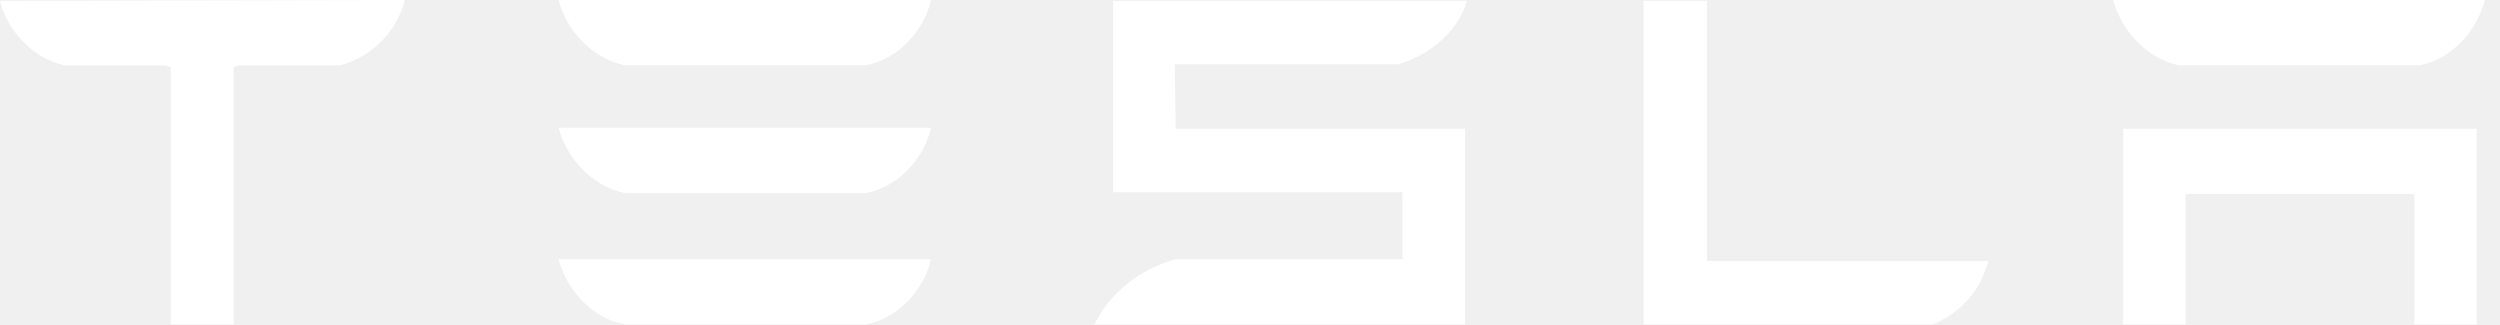
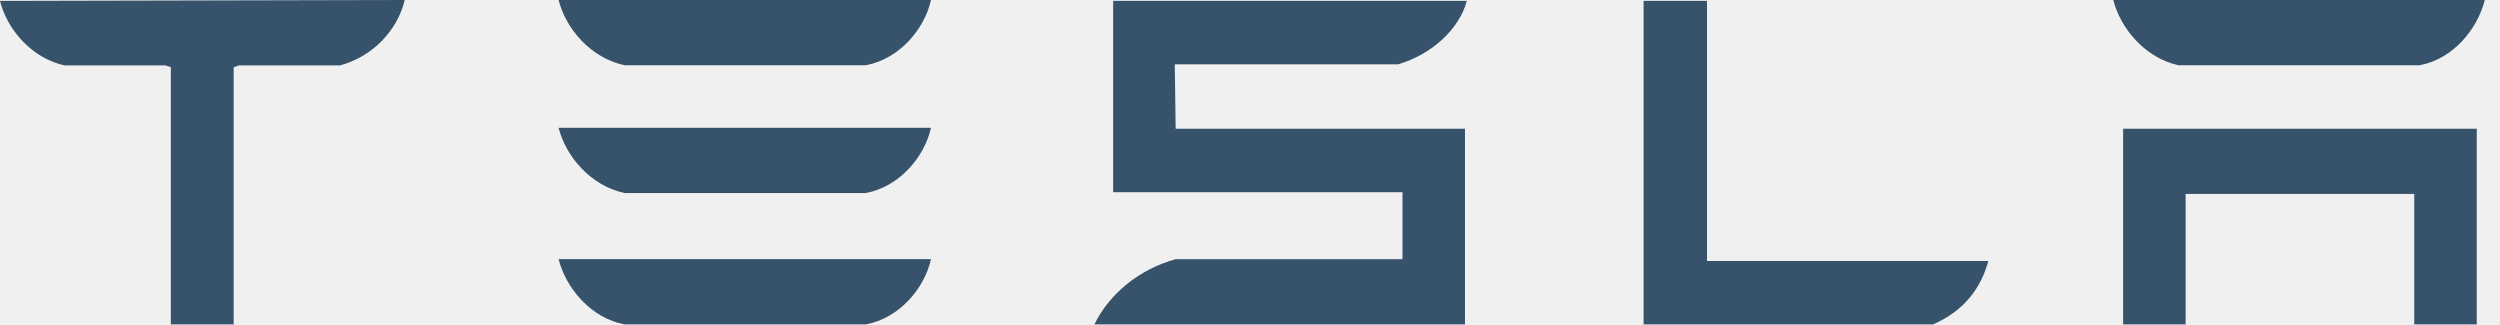
<svg xmlns="http://www.w3.org/2000/svg" width="131" height="17">
-   <path d="M89.447.047v13.628h14.74c-.375 1.405-1.264 2.623-2.902 3.325h-15.16V.047h3.322zm-12.588 0c-.374 1.452-1.825 2.81-3.603 3.325H61.558l.047 3.372h15.16V17H57.347c.796-1.64 2.387-2.904 4.259-3.419H73.49V10.07H58.33V.047zM21.196 0v.047c-.371 1.503-1.623 2.912-3.386 3.381h-5.287l-.279.094V17H8.951V3.522l-.278-.094H3.386C1.67 3.052.37 1.55 0 .047L21.196 0zm108.586 6.744V17h-3.275v-6.837h-11.98V17h-3.275V6.744h18.53zM48.783 13.58c-.327 1.499-1.637 3.091-3.416 3.419H32.733c-1.778-.328-3.088-1.92-3.462-3.419zm0-6.884c-.327 1.499-1.637 3.09-3.416 3.419H32.733c-1.778-.375-3.088-1.92-3.462-3.419zM130.203 0c-.374 1.499-1.637 3.09-3.416 3.419h-12.634c-1.731-.375-3.041-1.92-3.416-3.419zm-81.42 0c-.327 1.499-1.637 3.09-3.416 3.419H32.733c-1.778-.375-3.088-1.92-3.462-3.419z" fill="#ffffff" fill-rule="nonzero" />
+   <path d="M89.447.047v13.628h14.74c-.375 1.405-1.264 2.623-2.902 3.325h-15.16V.047h3.322zm-12.588 0c-.374 1.452-1.825 2.81-3.603 3.325H61.558l.047 3.372h15.16V17H57.347c.796-1.64 2.387-2.904 4.259-3.419H73.49V10.07H58.33V.047zM21.196 0v.047c-.371 1.503-1.623 2.912-3.386 3.381h-5.287l-.279.094V17H8.951V3.522l-.278-.094H3.386C1.67 3.052.37 1.55 0 .047L21.196 0zm108.586 6.744V17h-3.275v-6.837h-11.98V17h-3.275V6.744h18.53zM48.783 13.58c-.327 1.499-1.637 3.091-3.416 3.419H32.733c-1.778-.328-3.088-1.92-3.462-3.419zm0-6.884c-.327 1.499-1.637 3.09-3.416 3.419H32.733c-1.778-.375-3.088-1.92-3.462-3.419zM130.203 0c-.374 1.499-1.637 3.09-3.416 3.419h-12.634c-1.731-.375-3.041-1.92-3.416-3.419zm-81.42 0c-.327 1.499-1.637 3.09-3.416 3.419H32.733c-1.778-.375-3.088-1.92-3.462-3.419z" fill="#36536B" fill-rule="nonzero" />
</svg>
